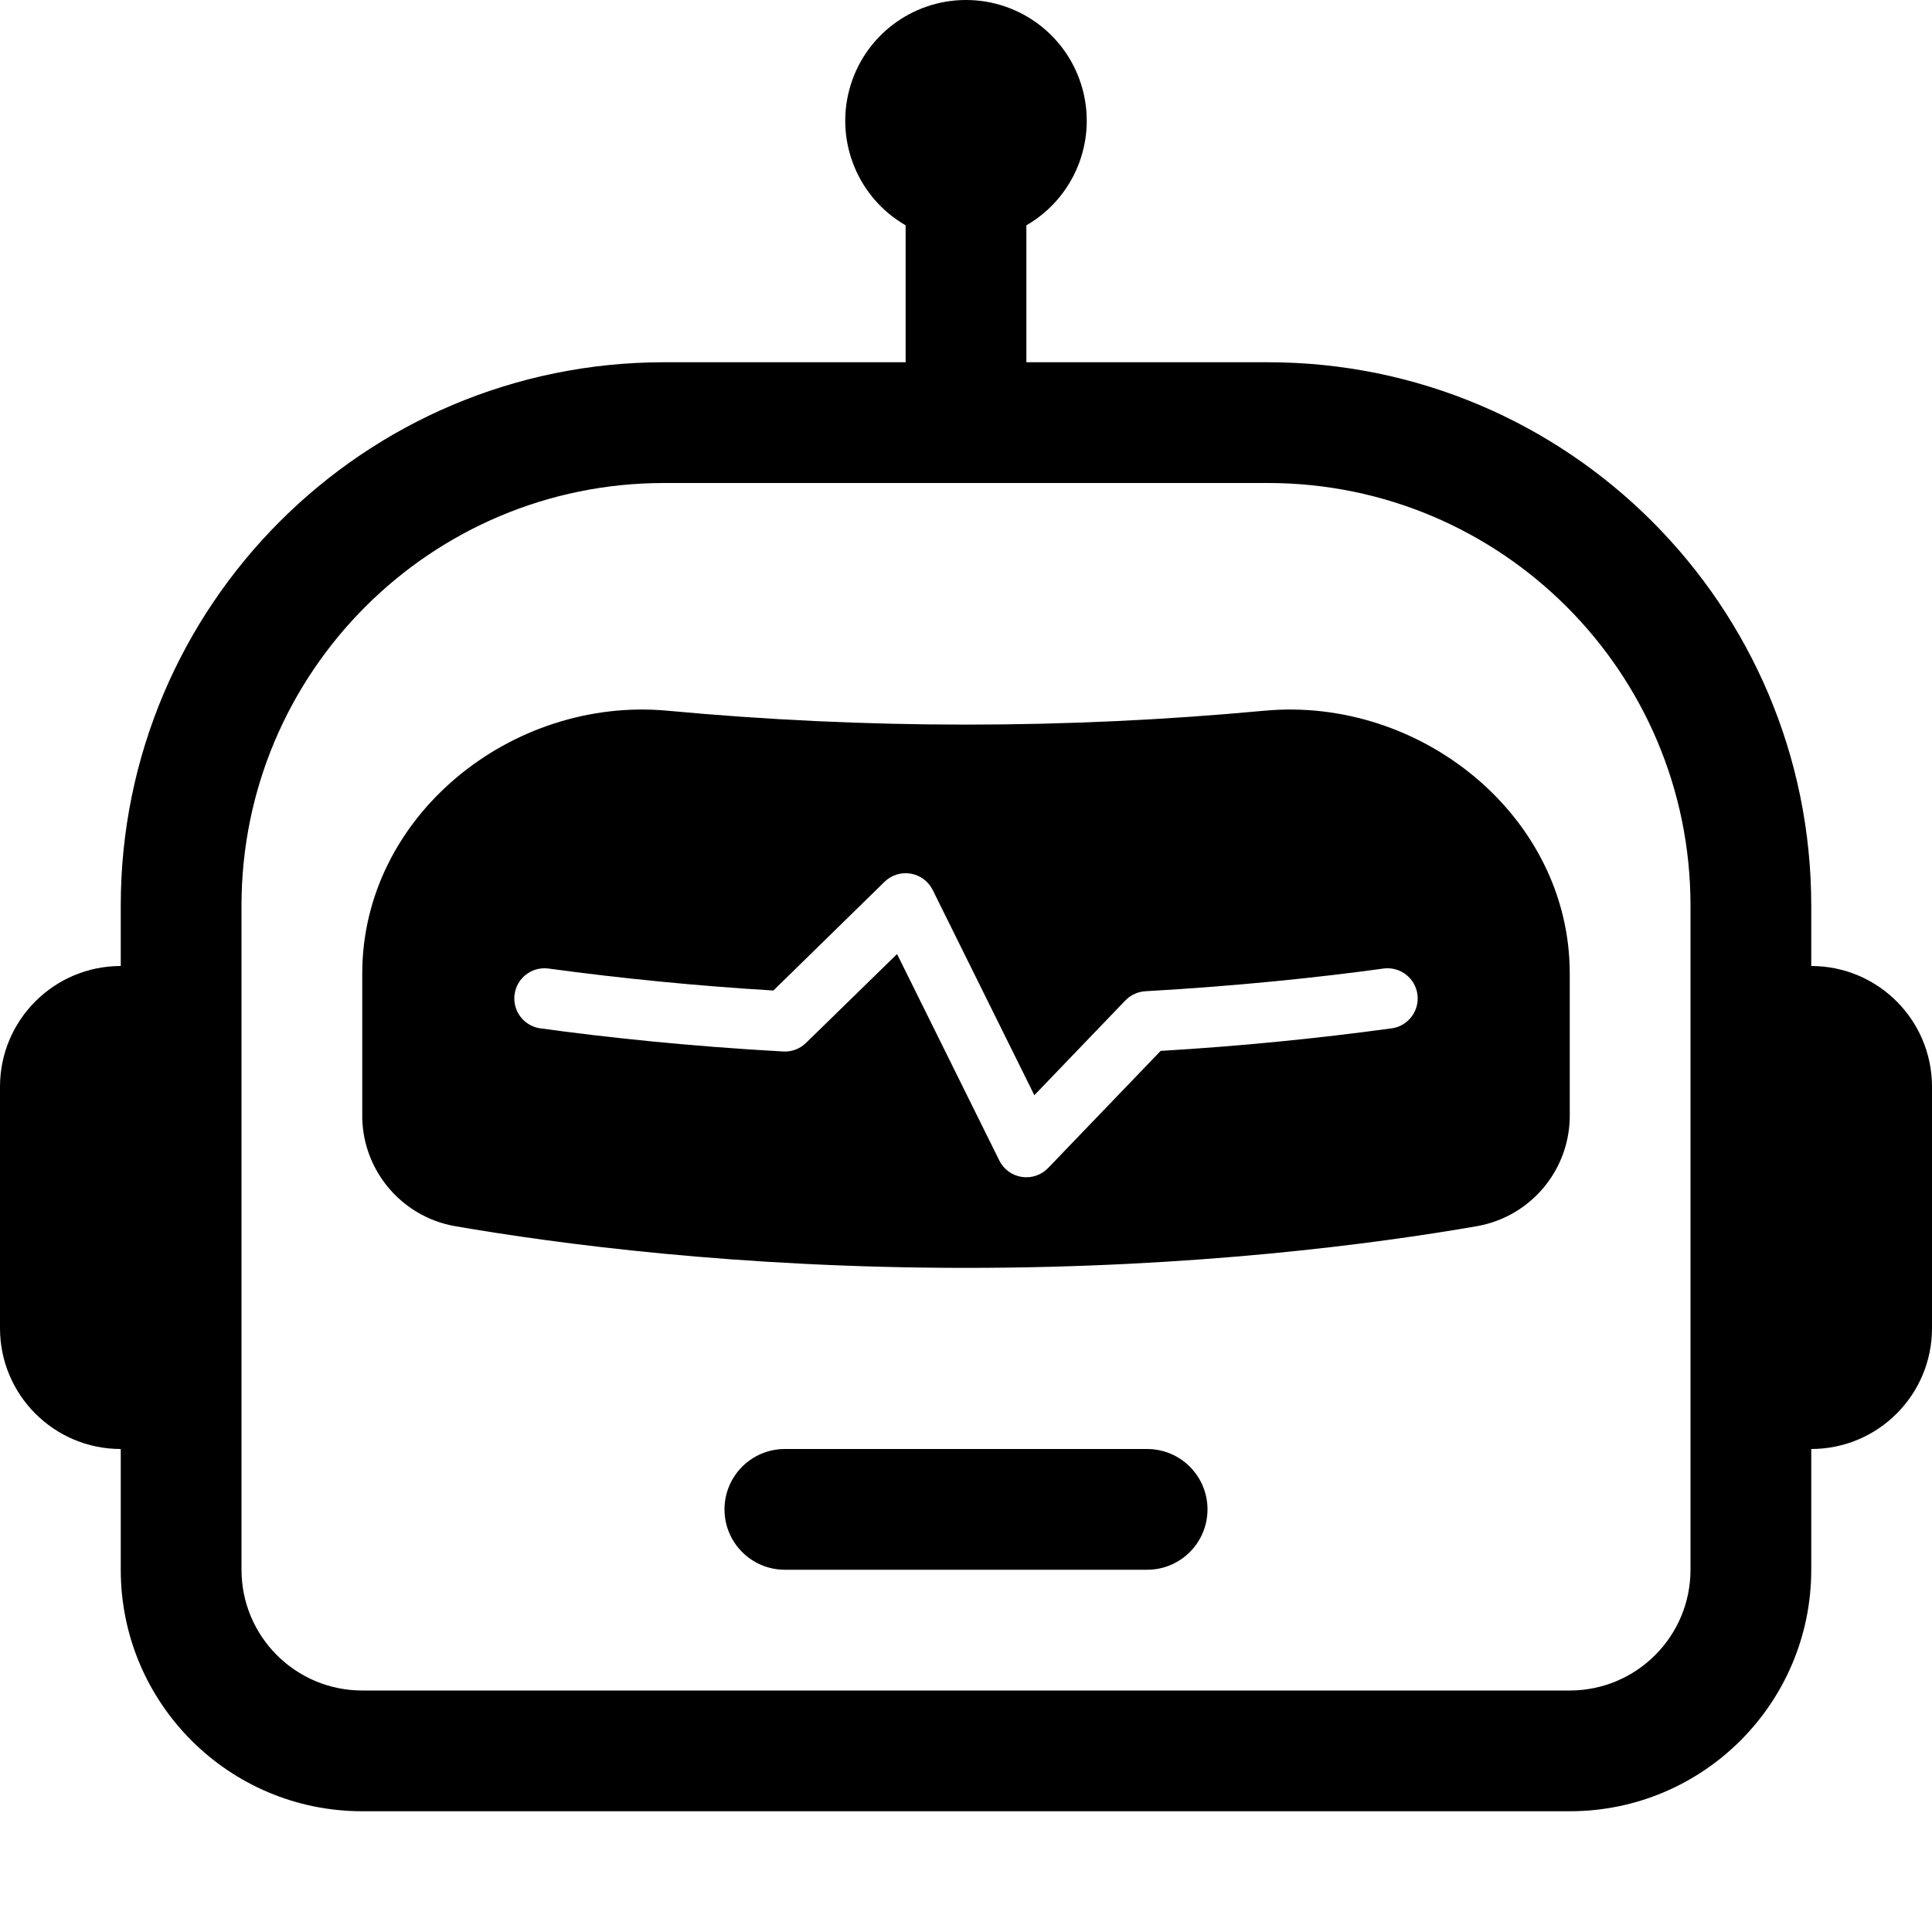
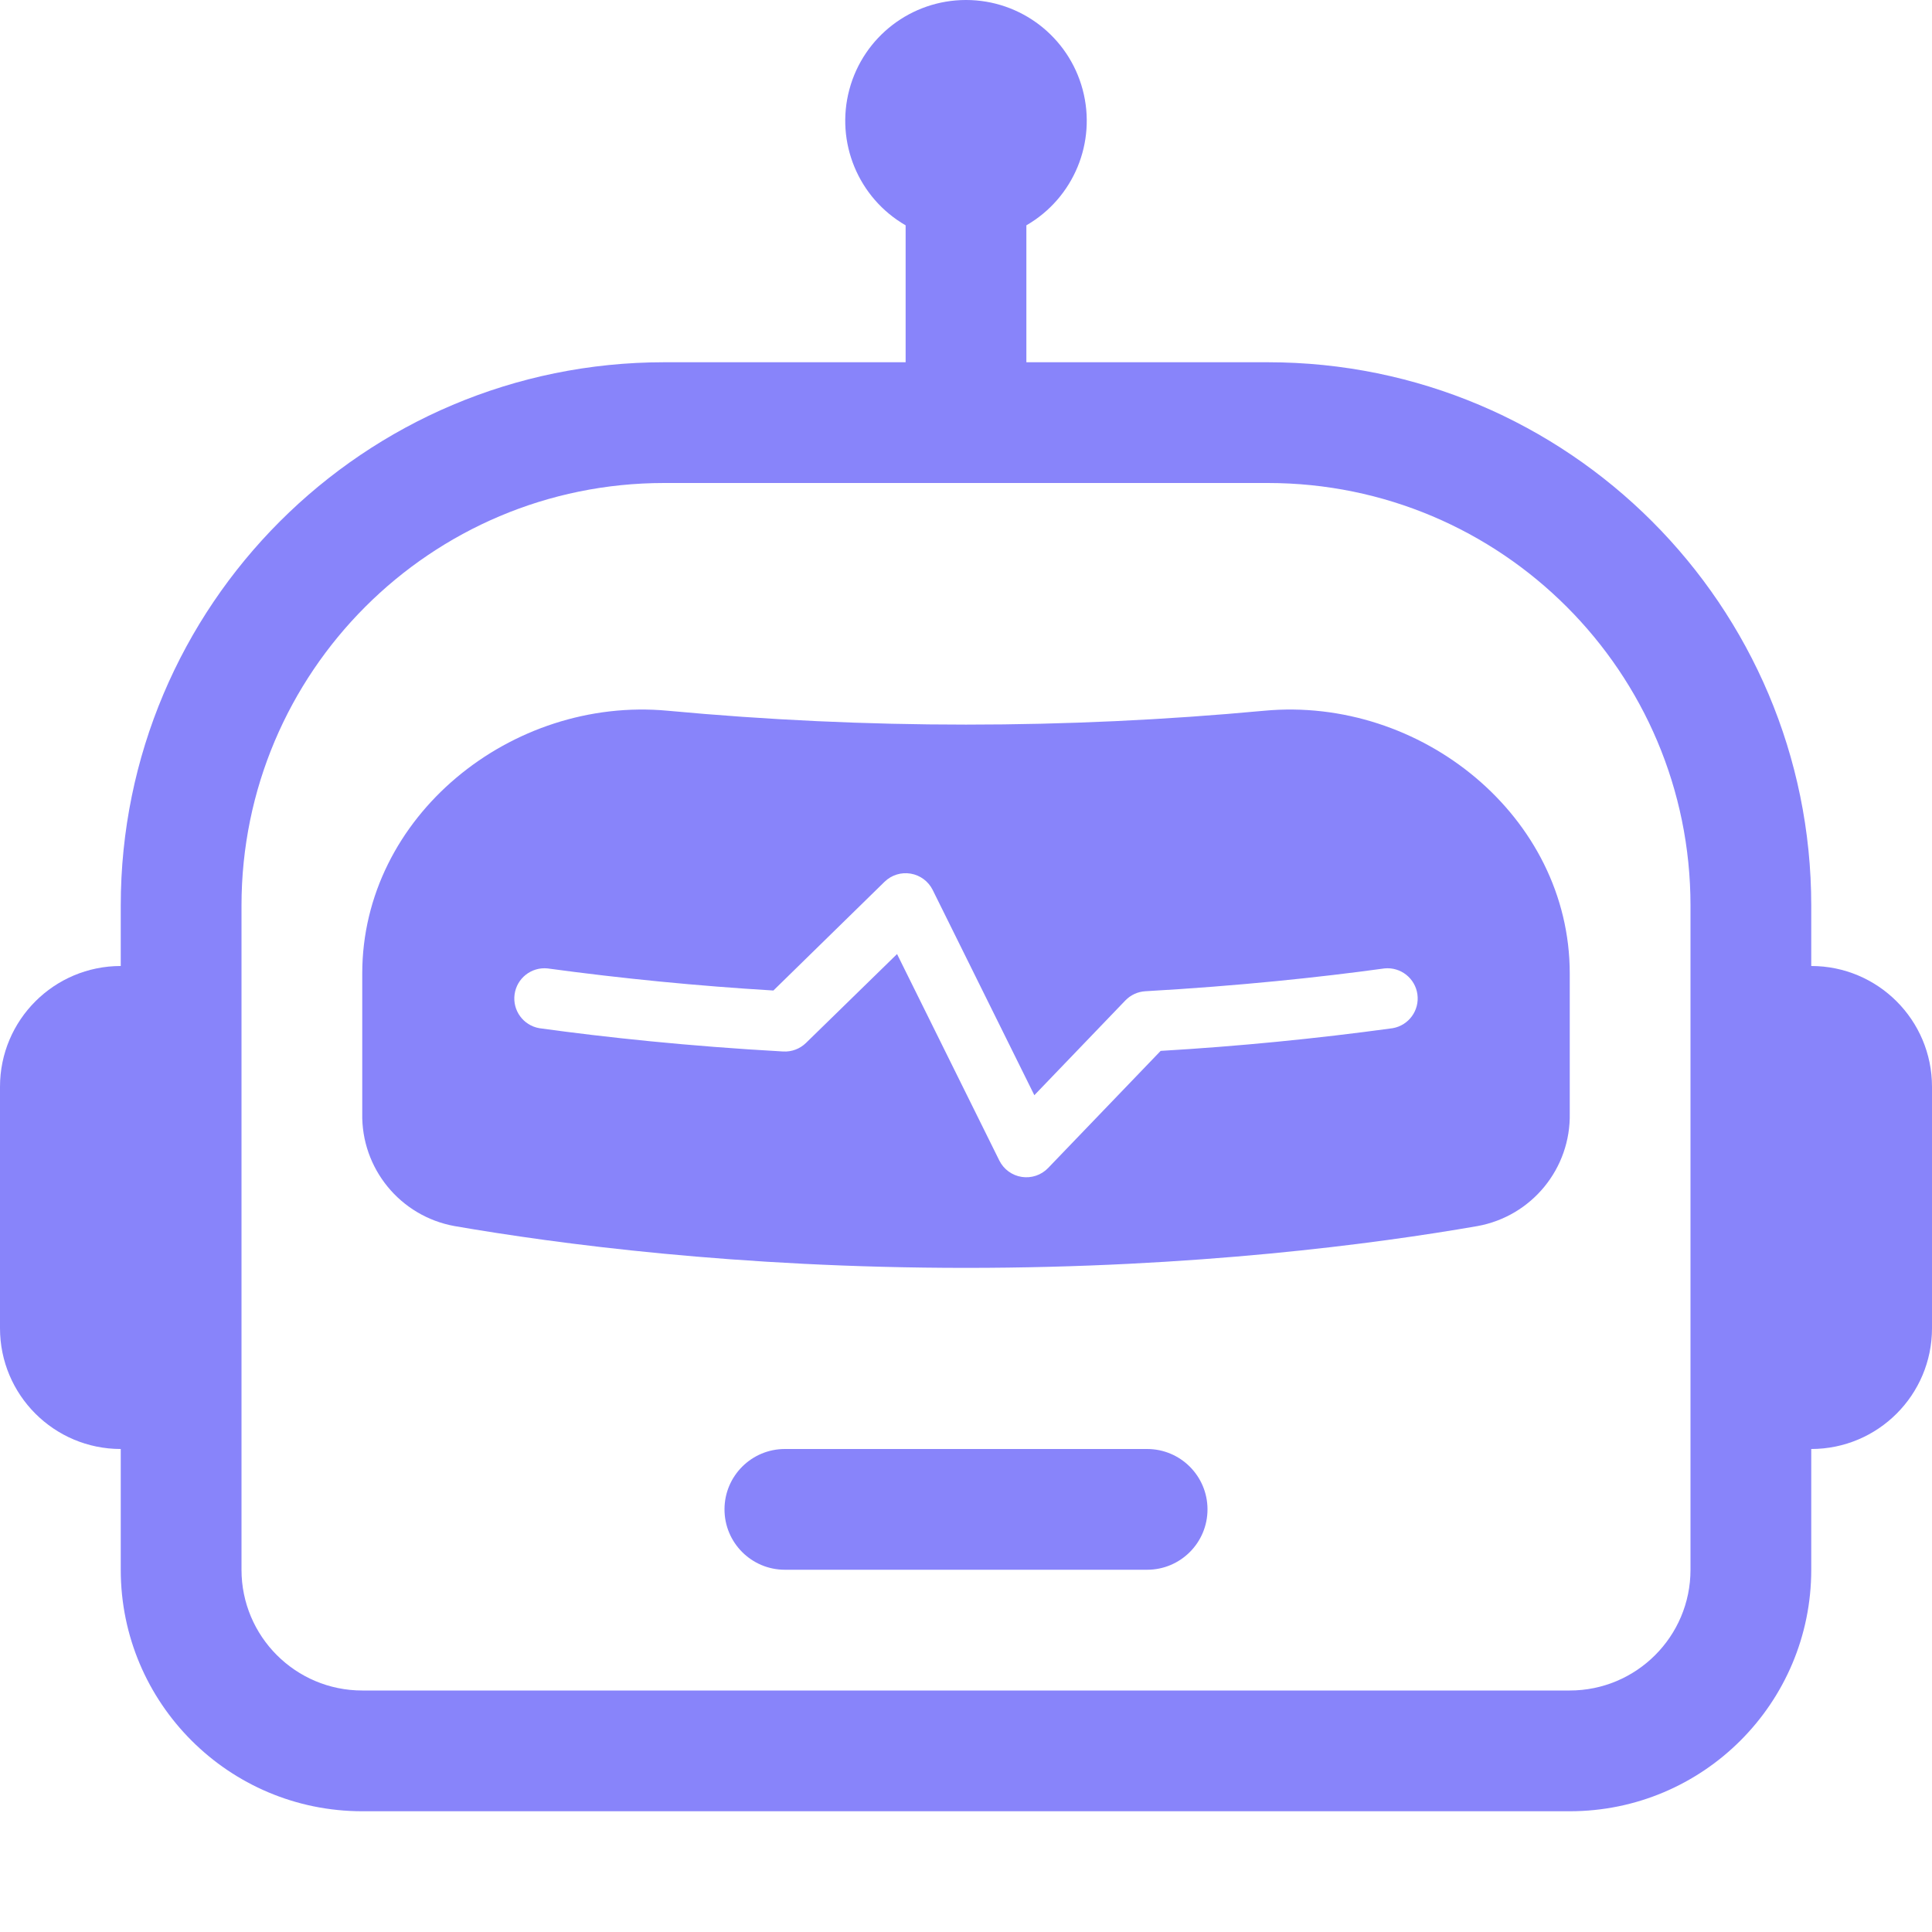
- <svg xmlns="http://www.w3.org/2000/svg" viewBox="0 0 16 16" width="1em" height="1em" fill="currentColor" class="bi bi-robot h-[18px] w-[18px] fill-primary-600">
+ <svg xmlns="http://www.w3.org/2000/svg" viewBox="0 0 16 16" width="1em" height="1em" fill="#8884FA" class="bi bi-robot h-[18px] w-[18px] fill-primary-600">
  <path d="M6 12.5a.5.5 0 0 1 .5-.5h3a.5.5 0 0 1 0 1h-3a.5.5 0 0 1-.5-.5M3 8.062C3 6.76 4.235 5.765 5.53 5.886a26.6 26.6 0 0 0 4.94 0C11.765 5.765 13 6.76 13 8.062v1.157a.93.93 0 0 1-.765.935c-.845.147-2.34.346-4.235.346s-3.39-.2-4.235-.346A.93.93 0 0 1 3 9.219zm4.542-.827a.25.25 0 0 0-.217.068l-.92.9a25 25 0 0 1-1.871-.183.25.25 0 0 0-.068.495c.55.076 1.232.149 2.02.193a.25.25 0 0 0 .189-.071l.754-.736.847 1.71a.25.25 0 0 0 .404.062l.932-.97a25 25 0 0 0 1.922-.188.25.25 0 0 0-.068-.495c-.538.074-1.207.145-1.98.189a.25.25 0 0 0-.166.076l-.754.785-.842-1.7a.25.25 0 0 0-.182-.135" />
  <path d="M8.5 1.866a1 1 0 1 0-1 0V3h-2A4.5 4.5 0 0 0 1 7.5V8a1 1 0 0 0-1 1v2a1 1 0 0 0 1 1v1a2 2 0 0 0 2 2h10a2 2 0 0 0 2-2v-1a1 1 0 0 0 1-1V9a1 1 0 0 0-1-1v-.5A4.5 4.5 0 0 0 10.5 3h-2zM14 7.5V13a1 1 0 0 1-1 1H3a1 1 0 0 1-1-1V7.5A3.5 3.5 0 0 1 5.5 4h5A3.5 3.5 0 0 1 14 7.5" />
</svg>
